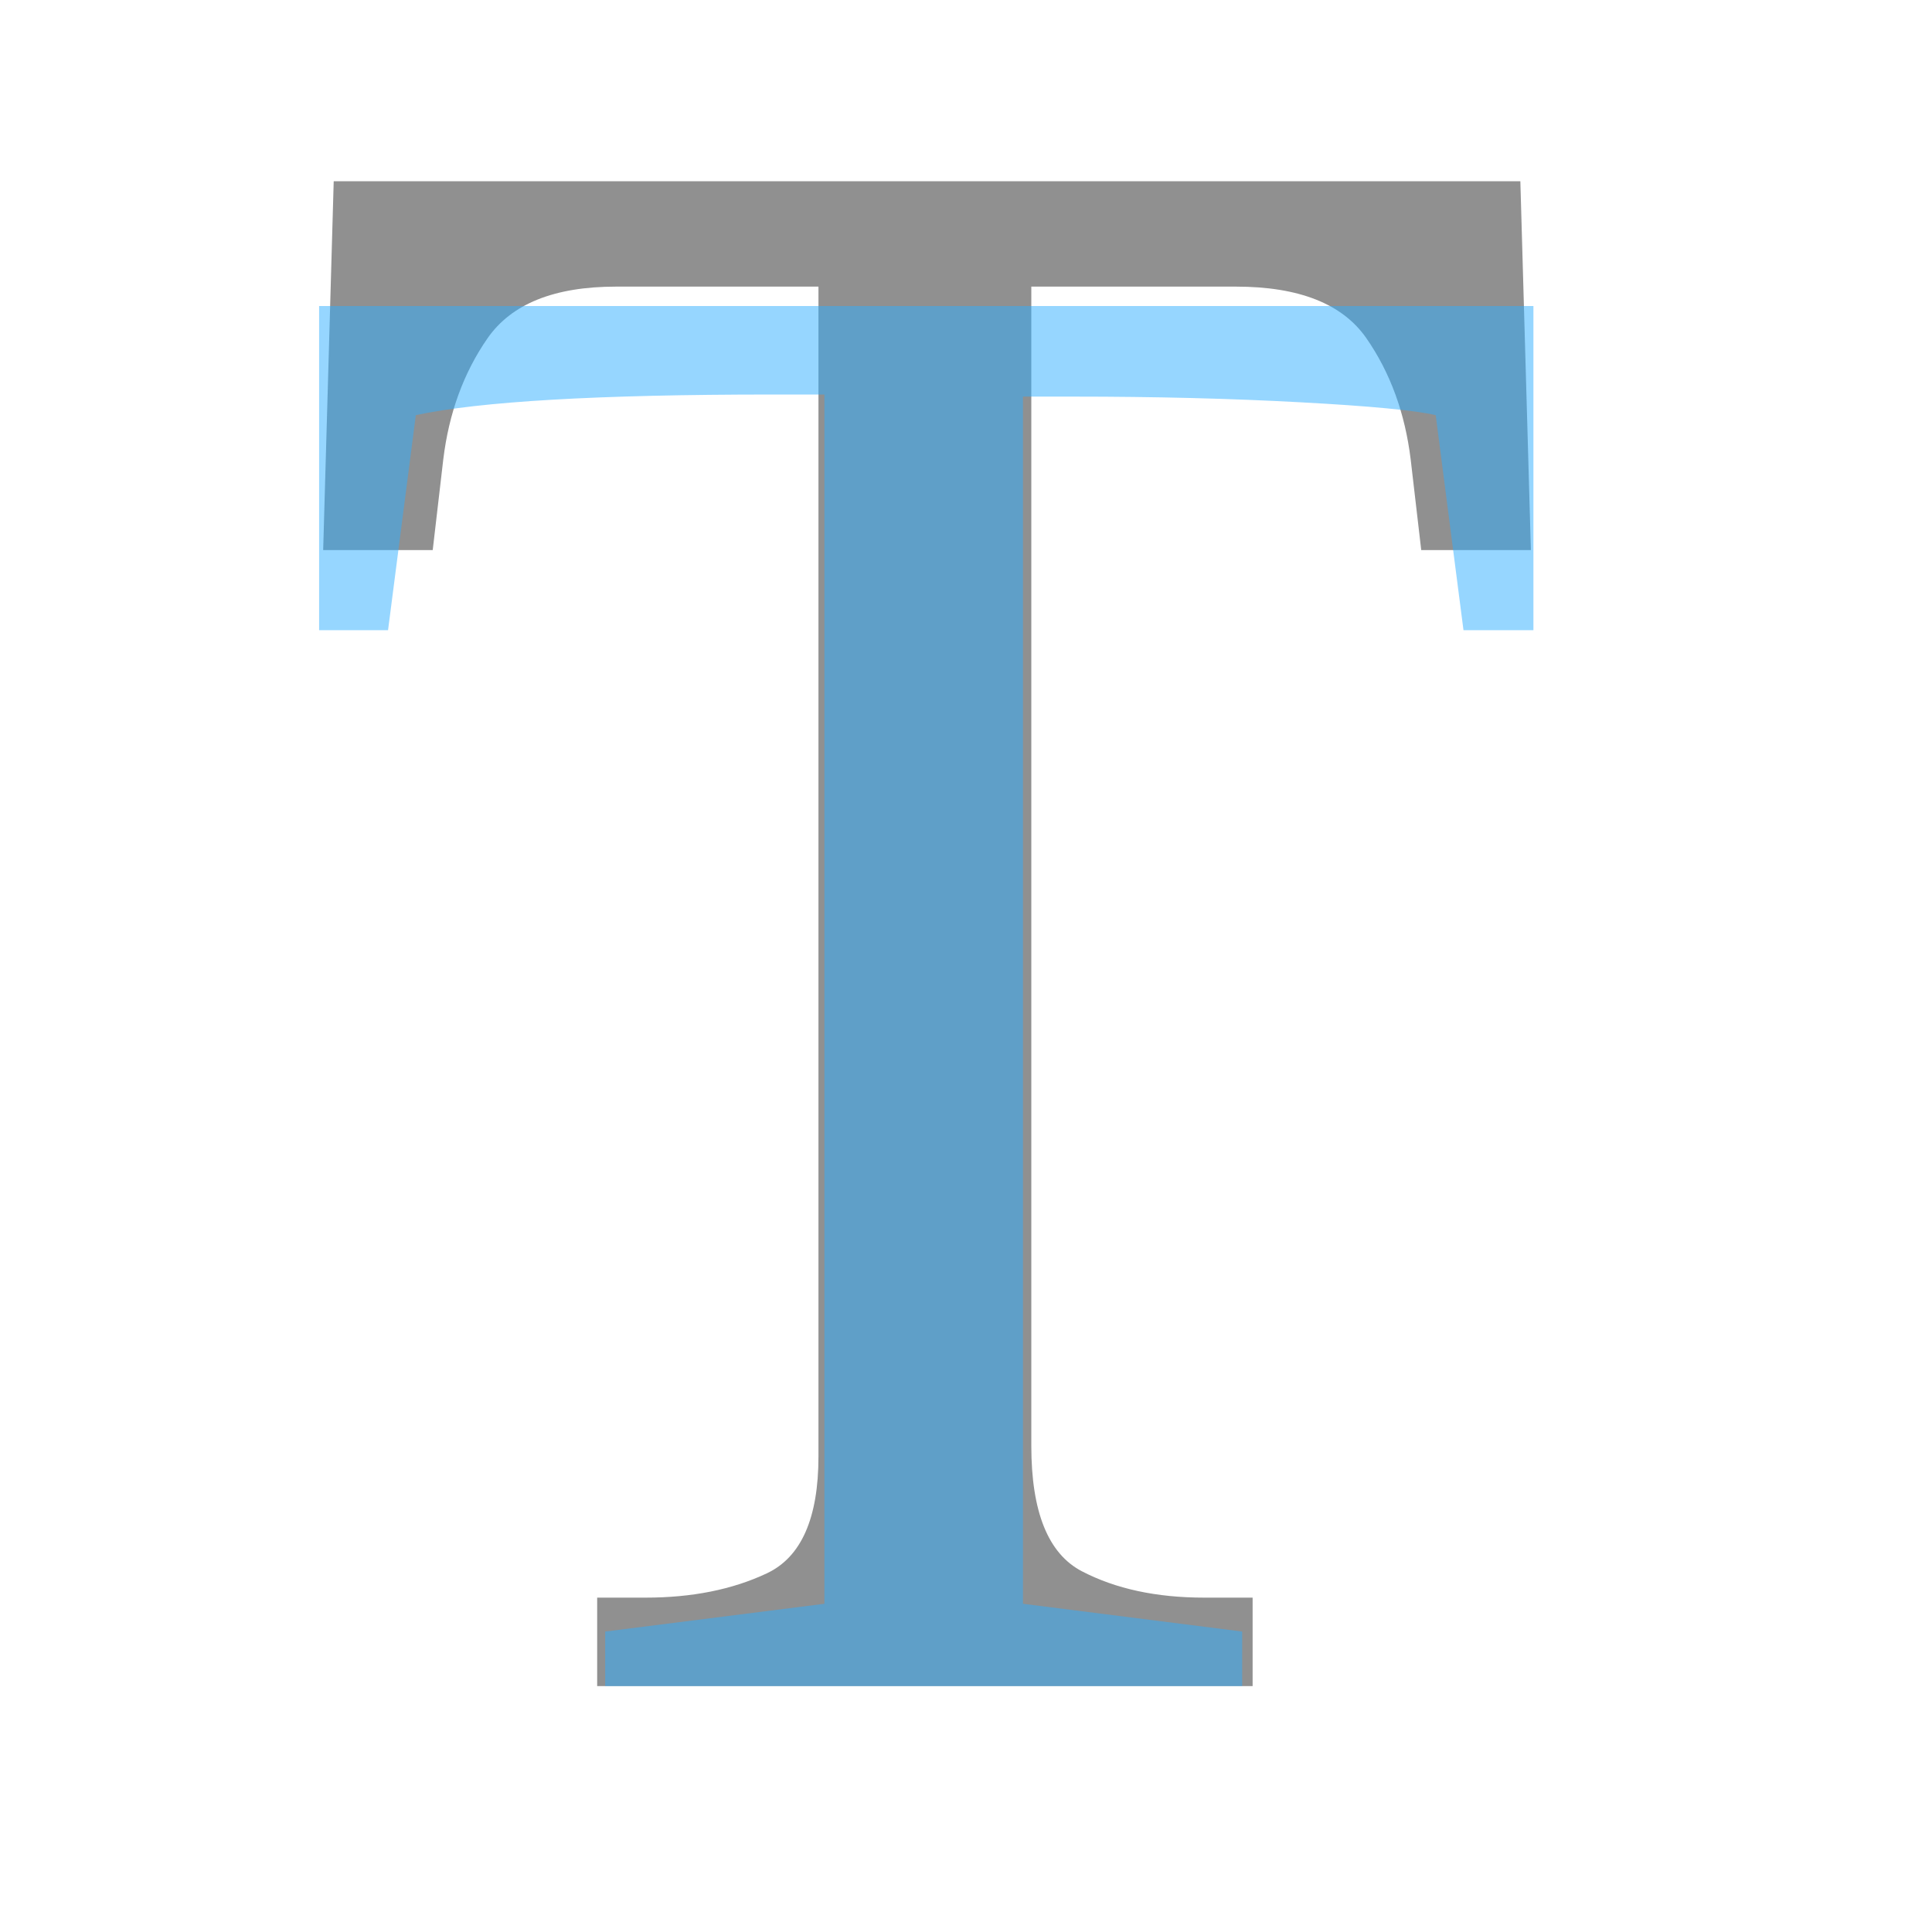
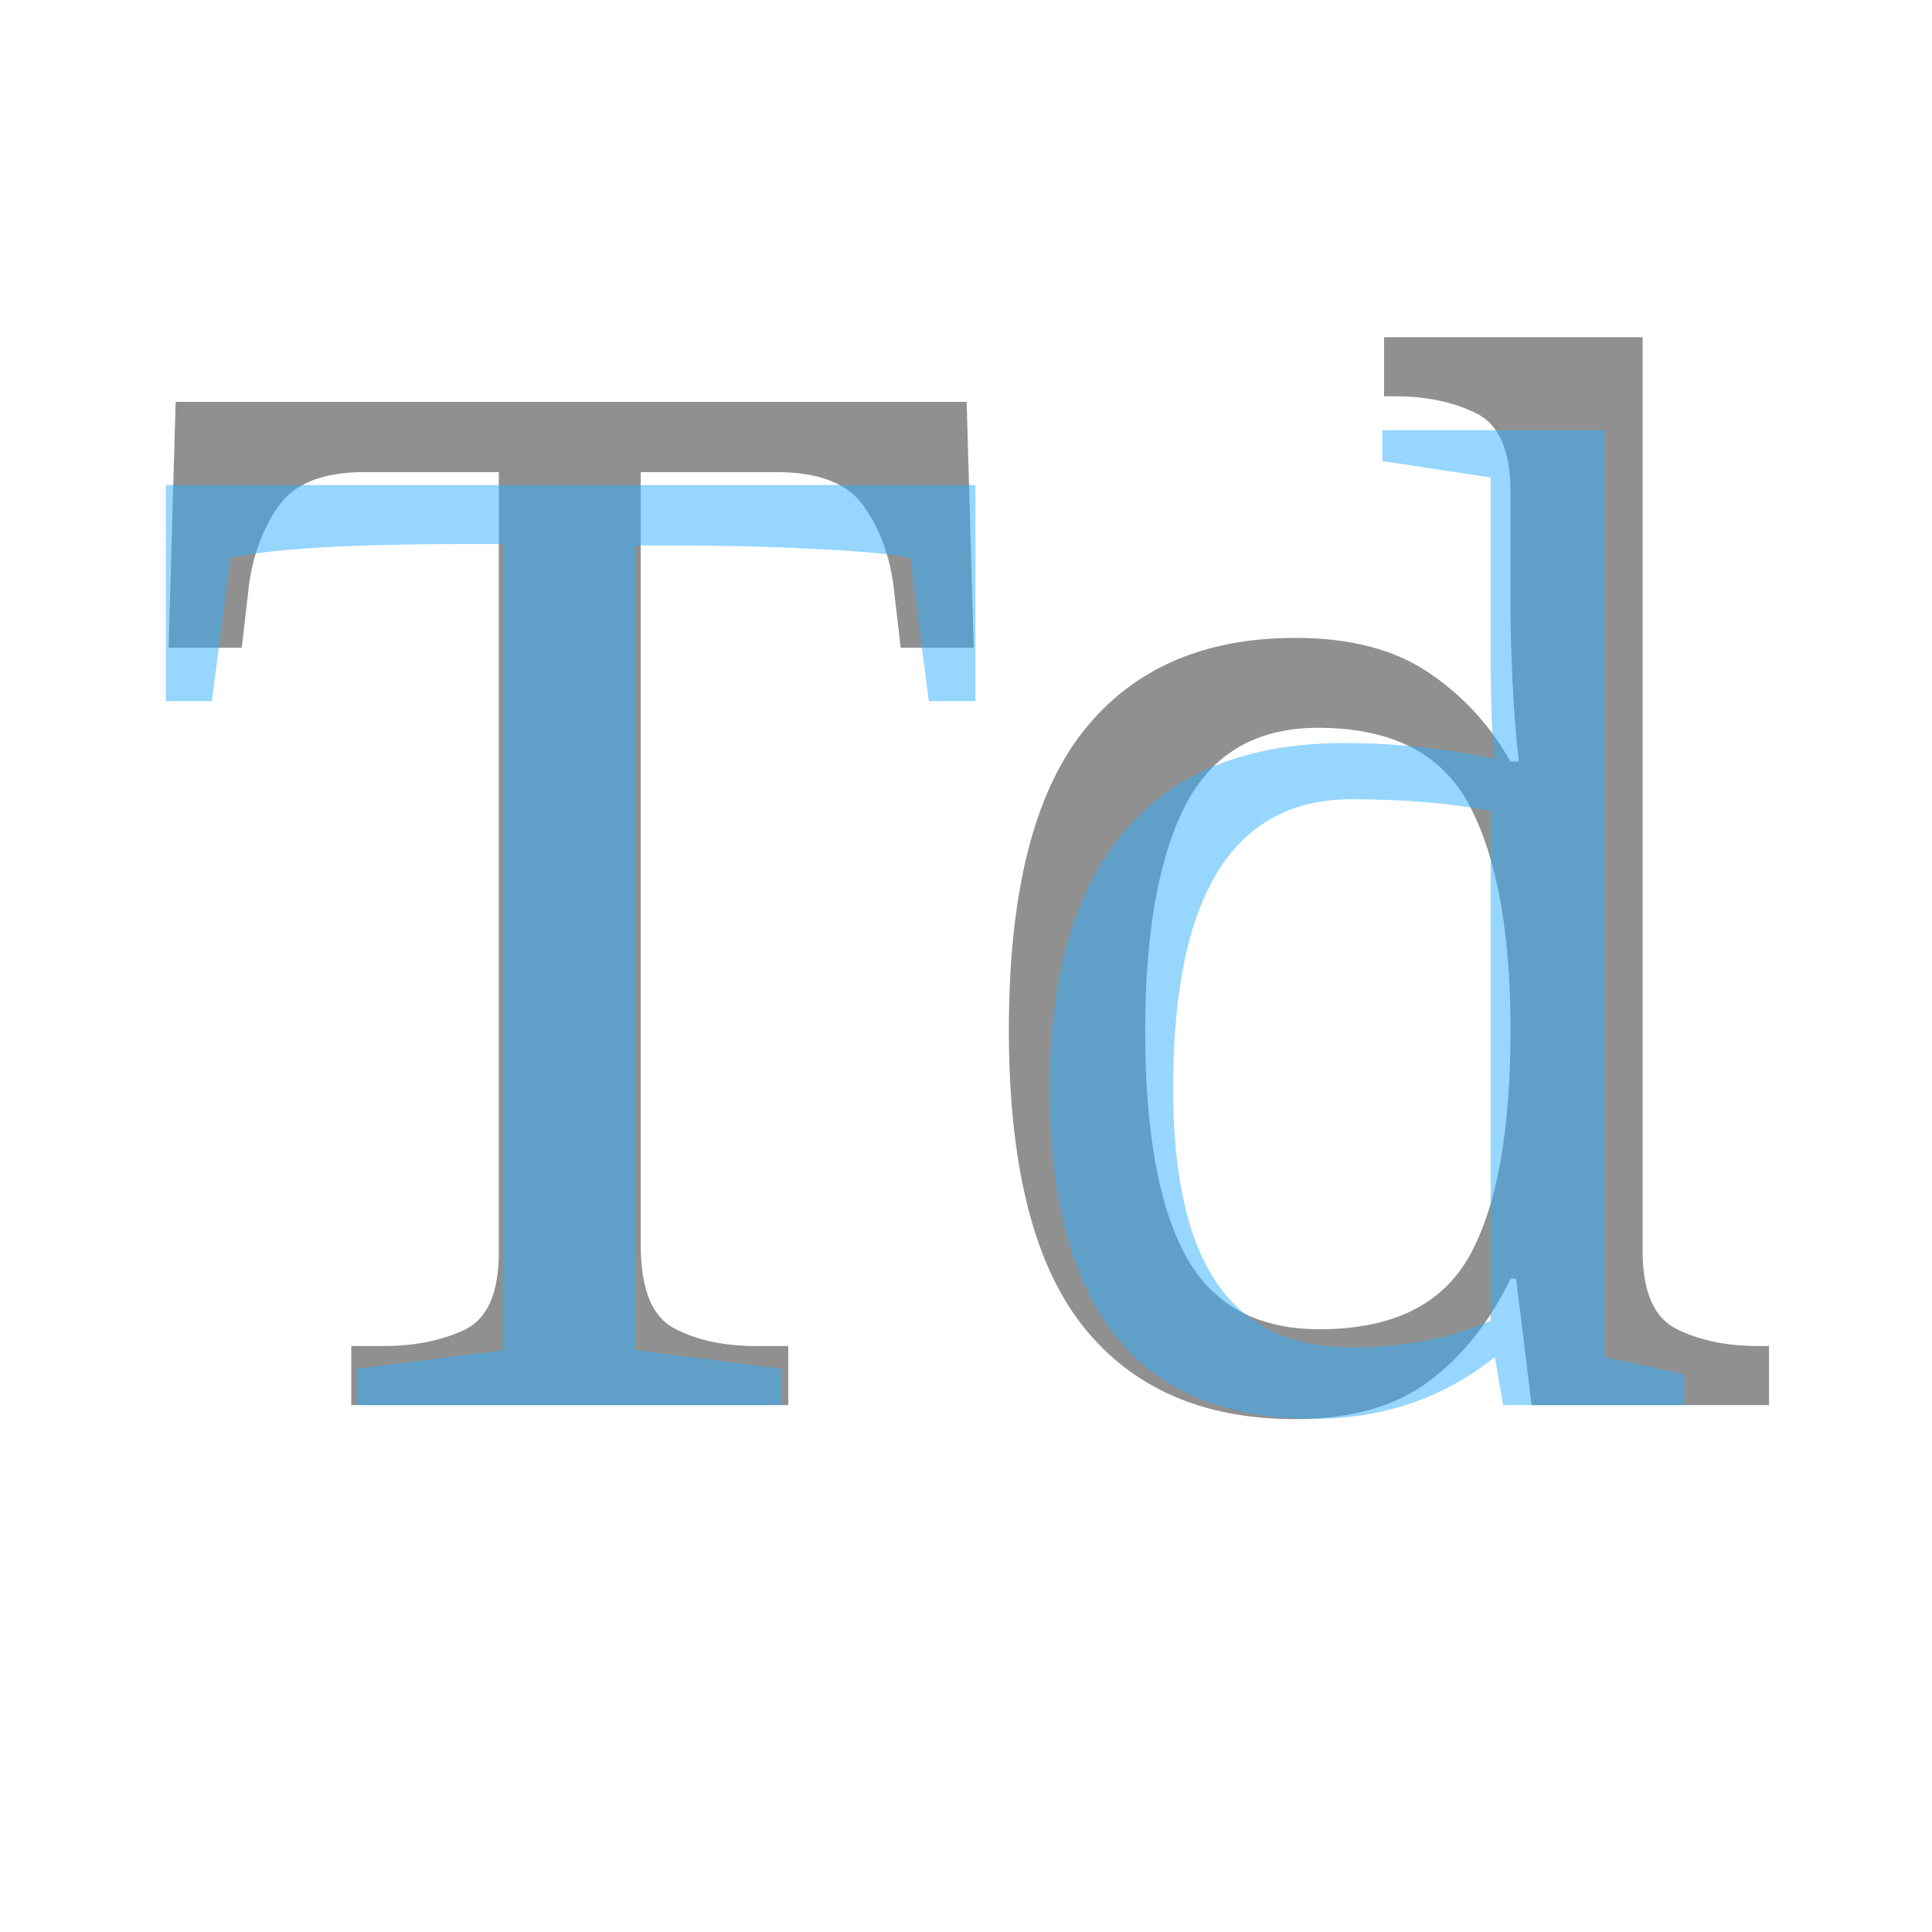
<svg xmlns="http://www.w3.org/2000/svg" version="1.1" width="275" height="275">
  <text>
-     <tspan x="40" y="240" style="font-size:300;fill:#909090;fill-opacity:1;font-family:Georgia;">T</tspan>
+     <tspan x="20" y="200" style="font-size:200;fill:#909090;fill-opacity:1;font-family:Georgia;">Td</tspan>
  </text>
  <text>
-     <tspan x="40" y="240" style="font-size:300;fill:#2FAFFF;fill-opacity:0.5;font-family:Times New Roman;">T</tspan>
+     <tspan x="20" y="200" style="font-size:200;fill:#2FAFFF;fill-opacity:0.5;font-family:Times New Roman;">Td</tspan>
  </text>
</svg>
